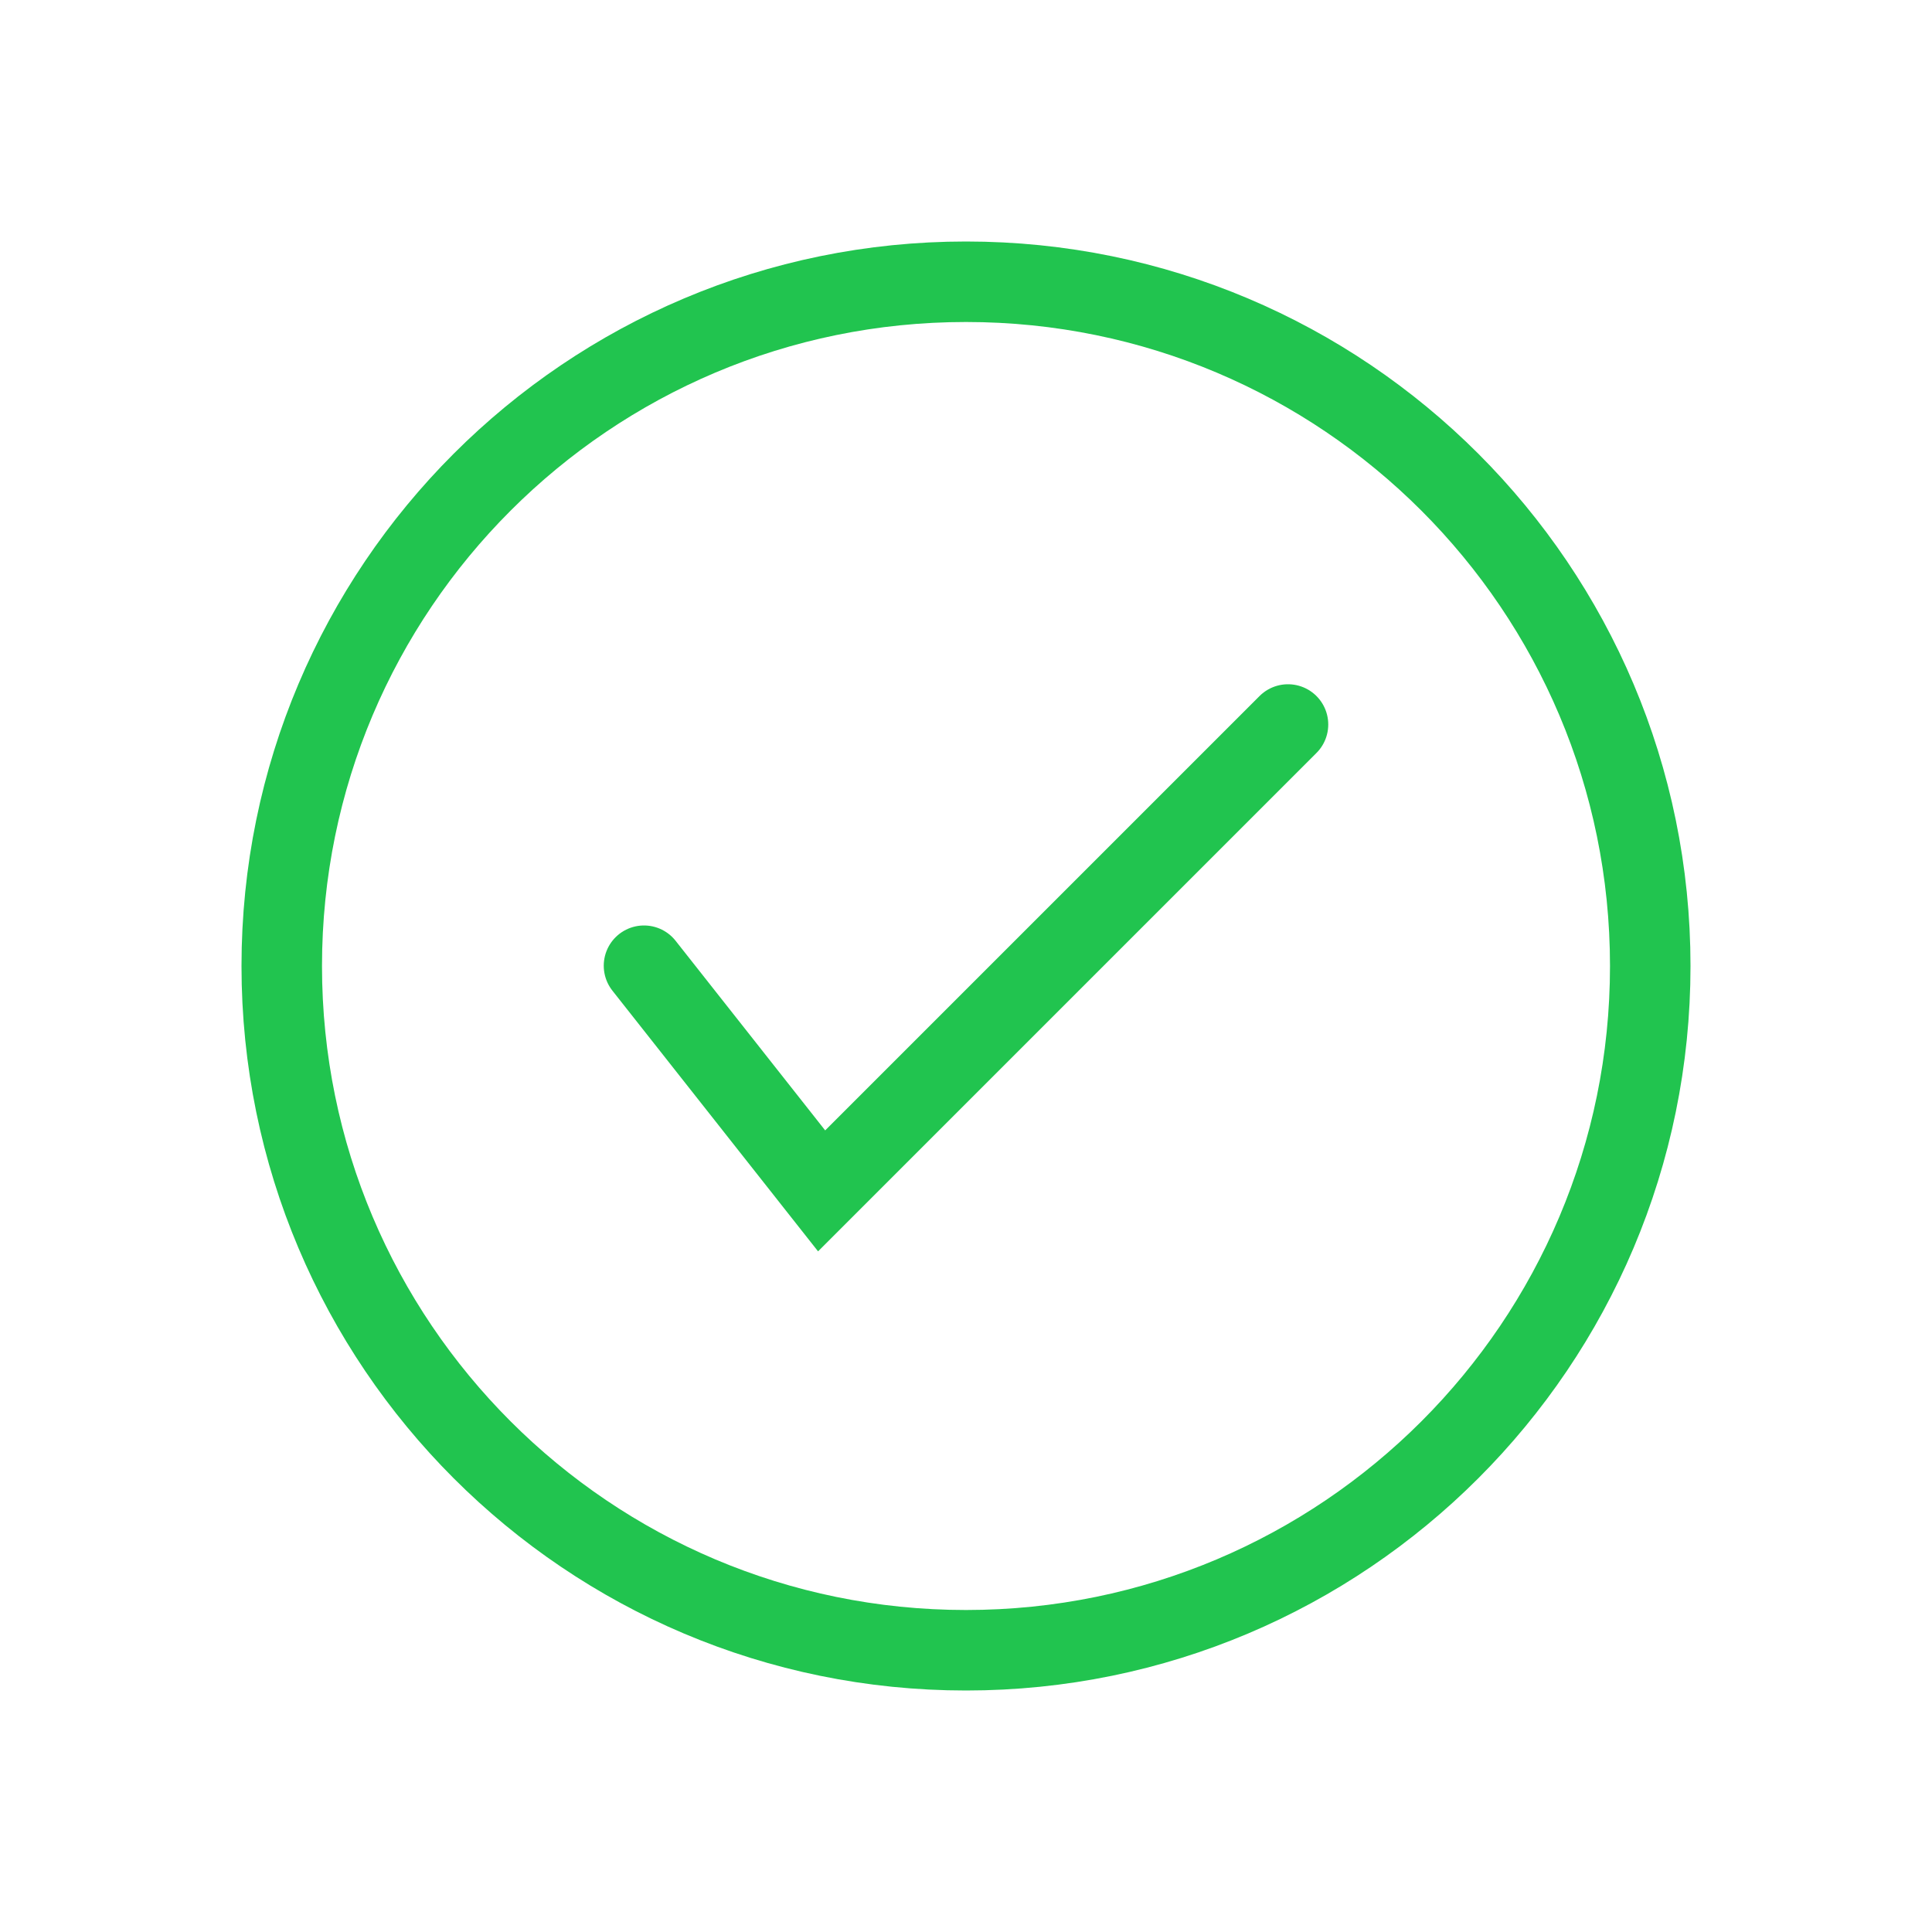
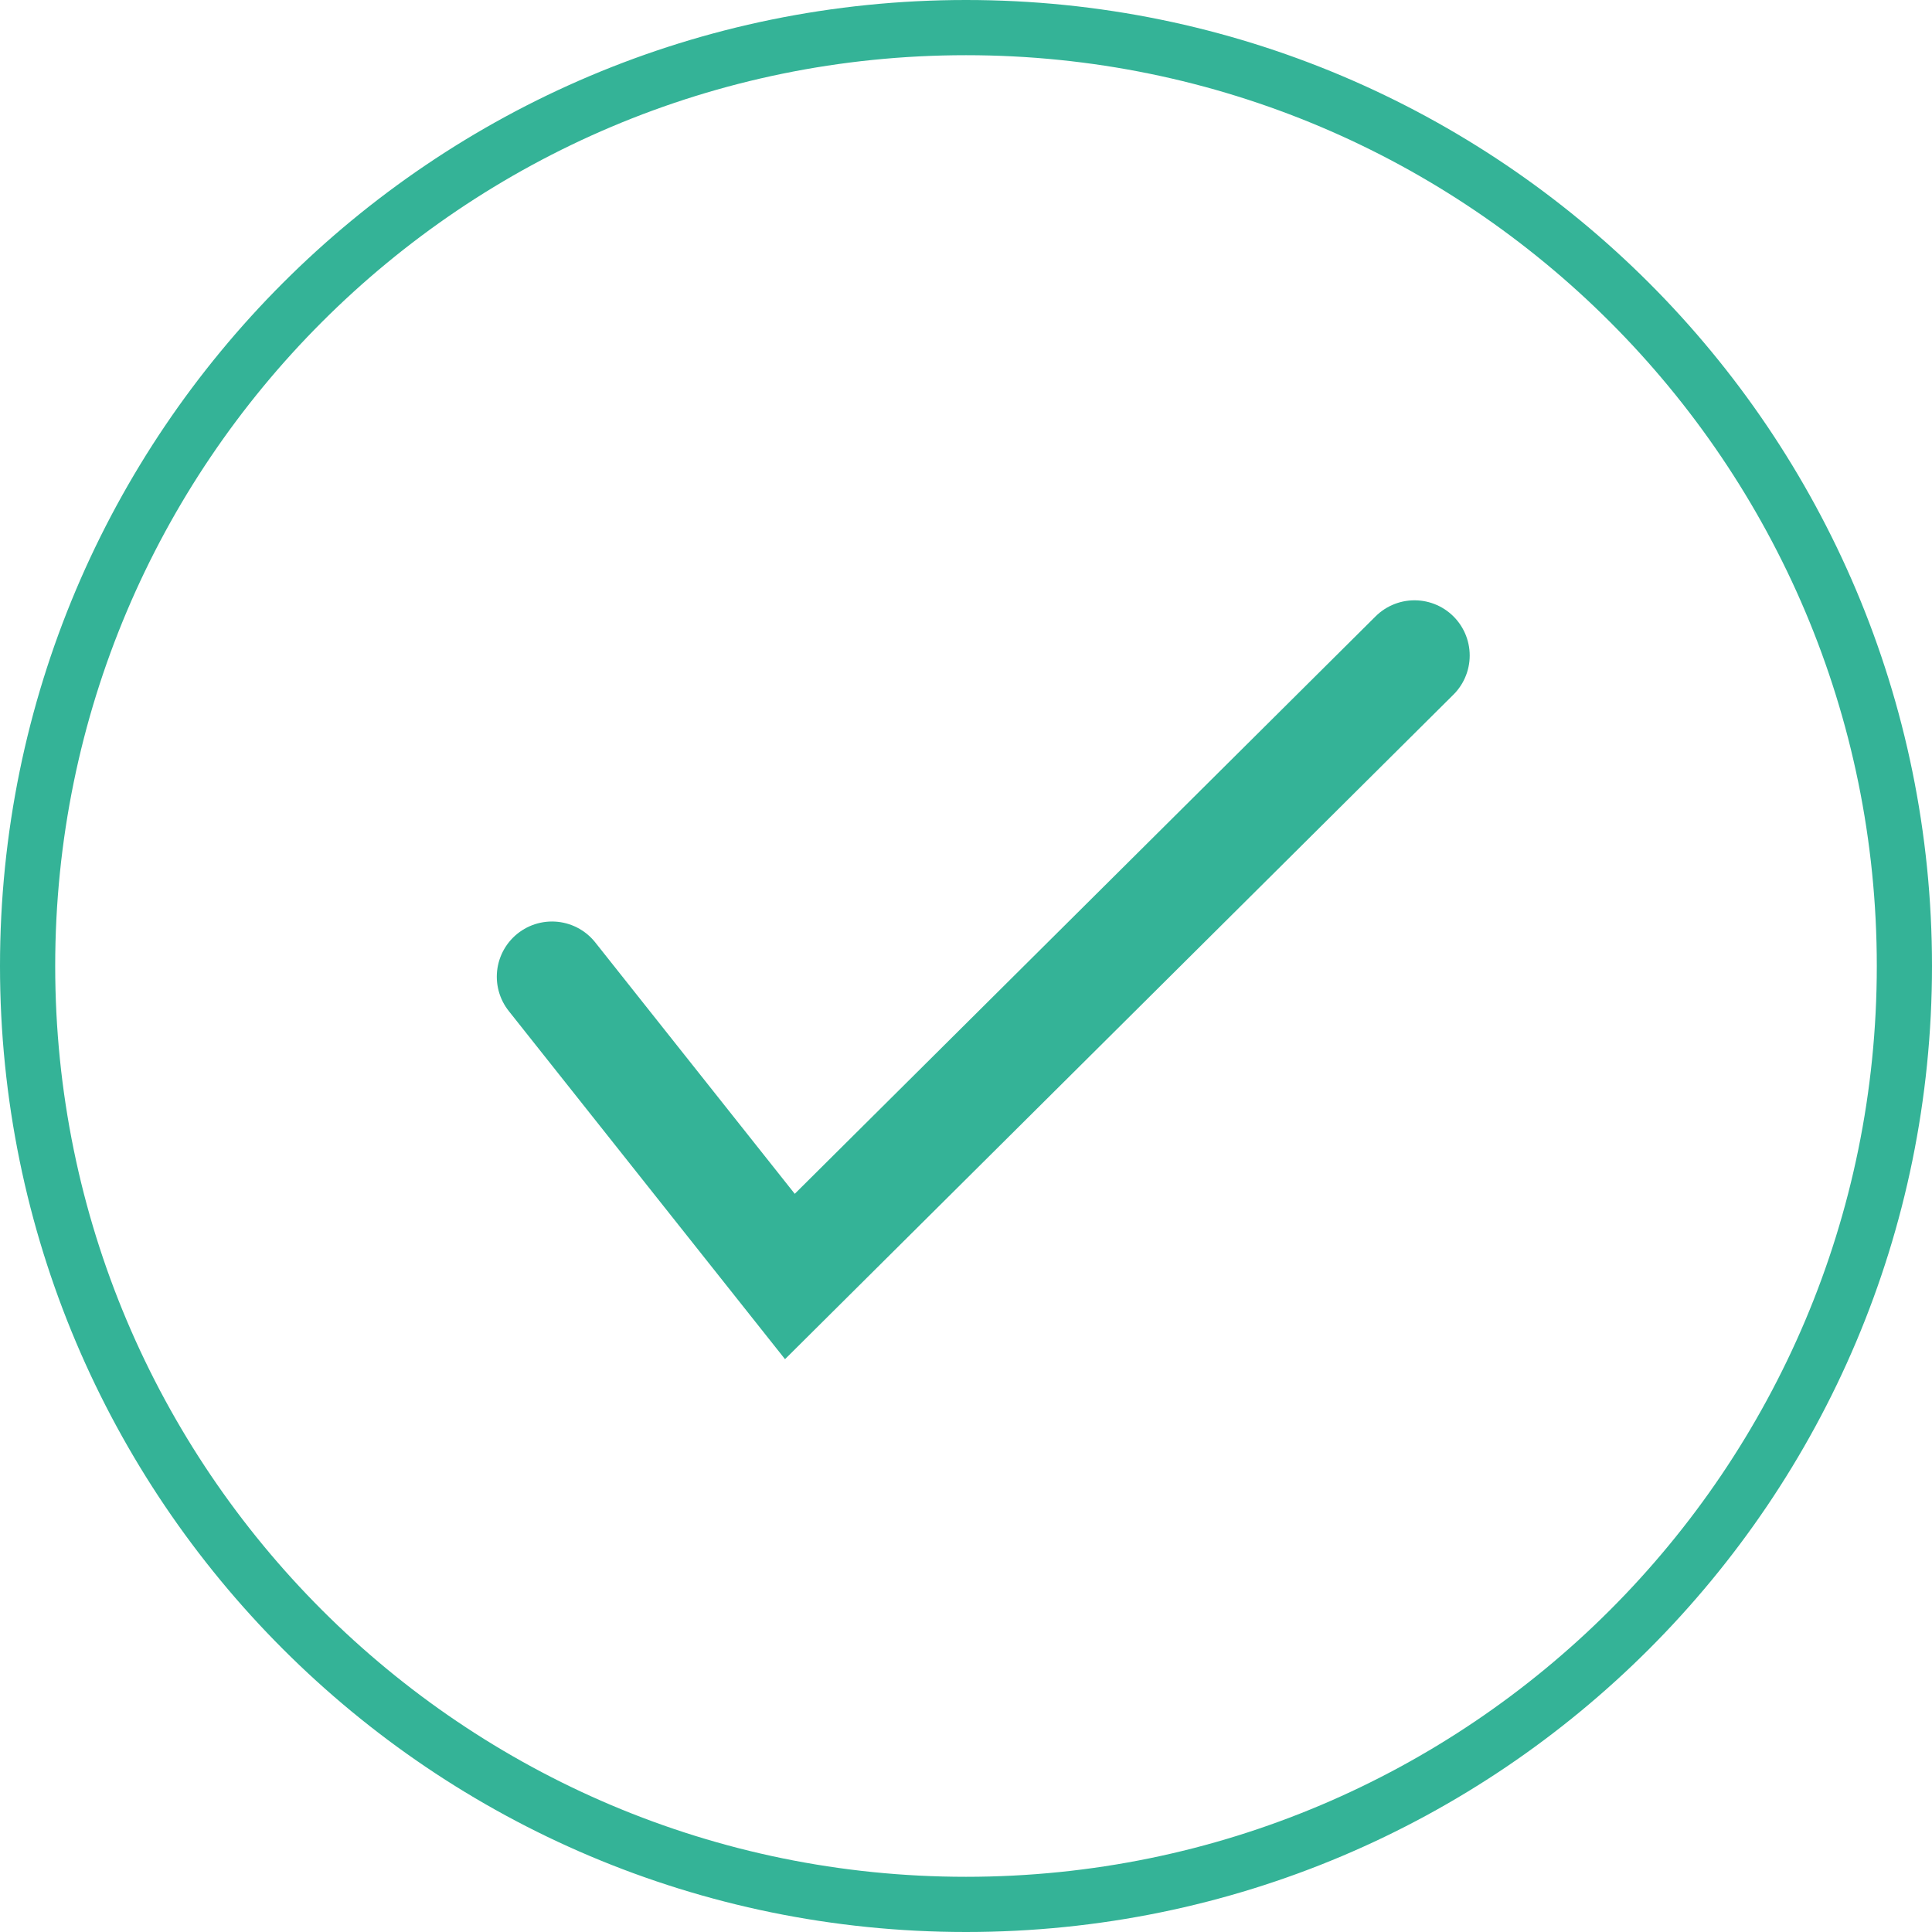
- <svg xmlns="http://www.w3.org/2000/svg" width="48px" height="48px" viewBox="0 0 48 48" version="1.1">
+ <svg xmlns="http://www.w3.org/2000/svg" width="70px" height="70px" viewBox="0 0 70 70" version="1.1">
  <defs />
  <g id="Page-1" stroke="none" stroke-width="1" fill="none" fill-rule="evenodd">
-     <g id="yes" stroke="#21C44F" stroke-width="2">
-       <circle id="Oval" cx="24" cy="24" r="17" />
-       <polyline id="Path-2" stroke-linecap="round" points="16 23.993 20.413 29.587 32 18" />
+     <g id="iPhone-7" transform="translate(-153, -179)" stroke="#34B397">
+       <g id="yes-copy" transform="translate(153, 179)">
+         <circle id="Oval" stroke-width="2" cx="35" cy="35" r="34" />
+         <polyline id="Path-2" stroke-width="4" stroke-linecap="round" points="20 35.388 28.619 46.25 51.25 23.75" />
+       </g>
    </g>
  </g>
</svg>
